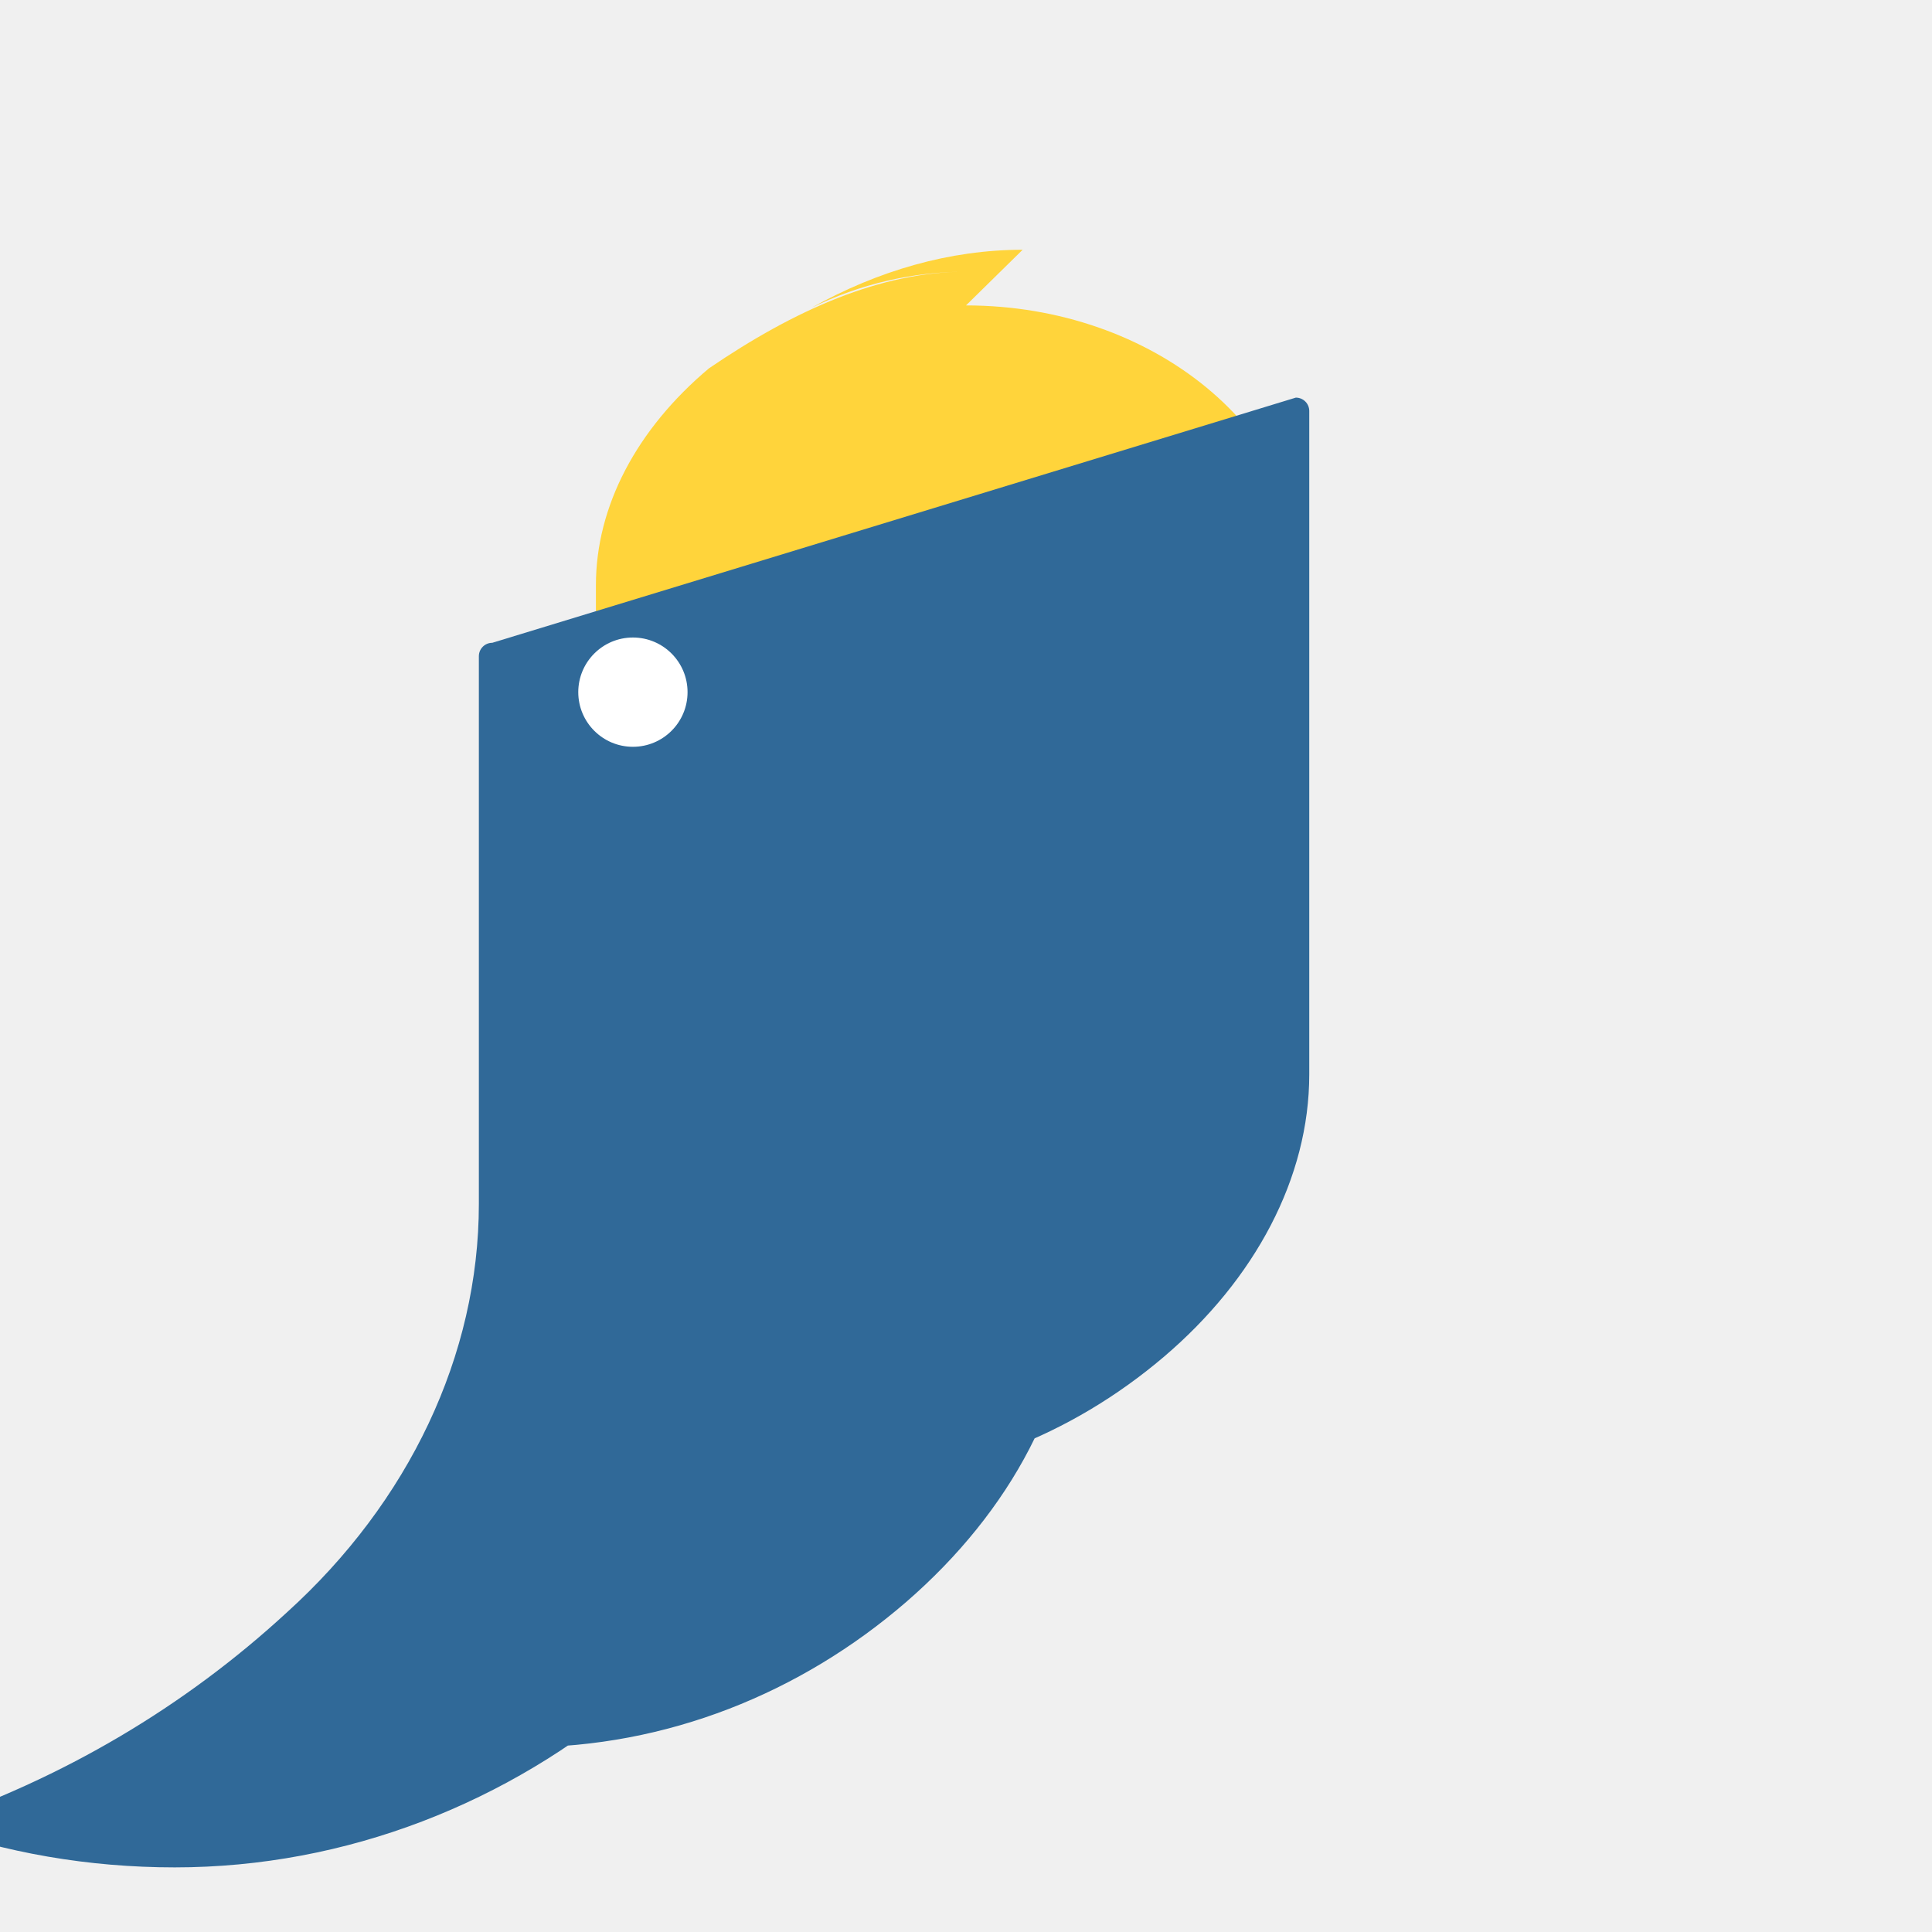
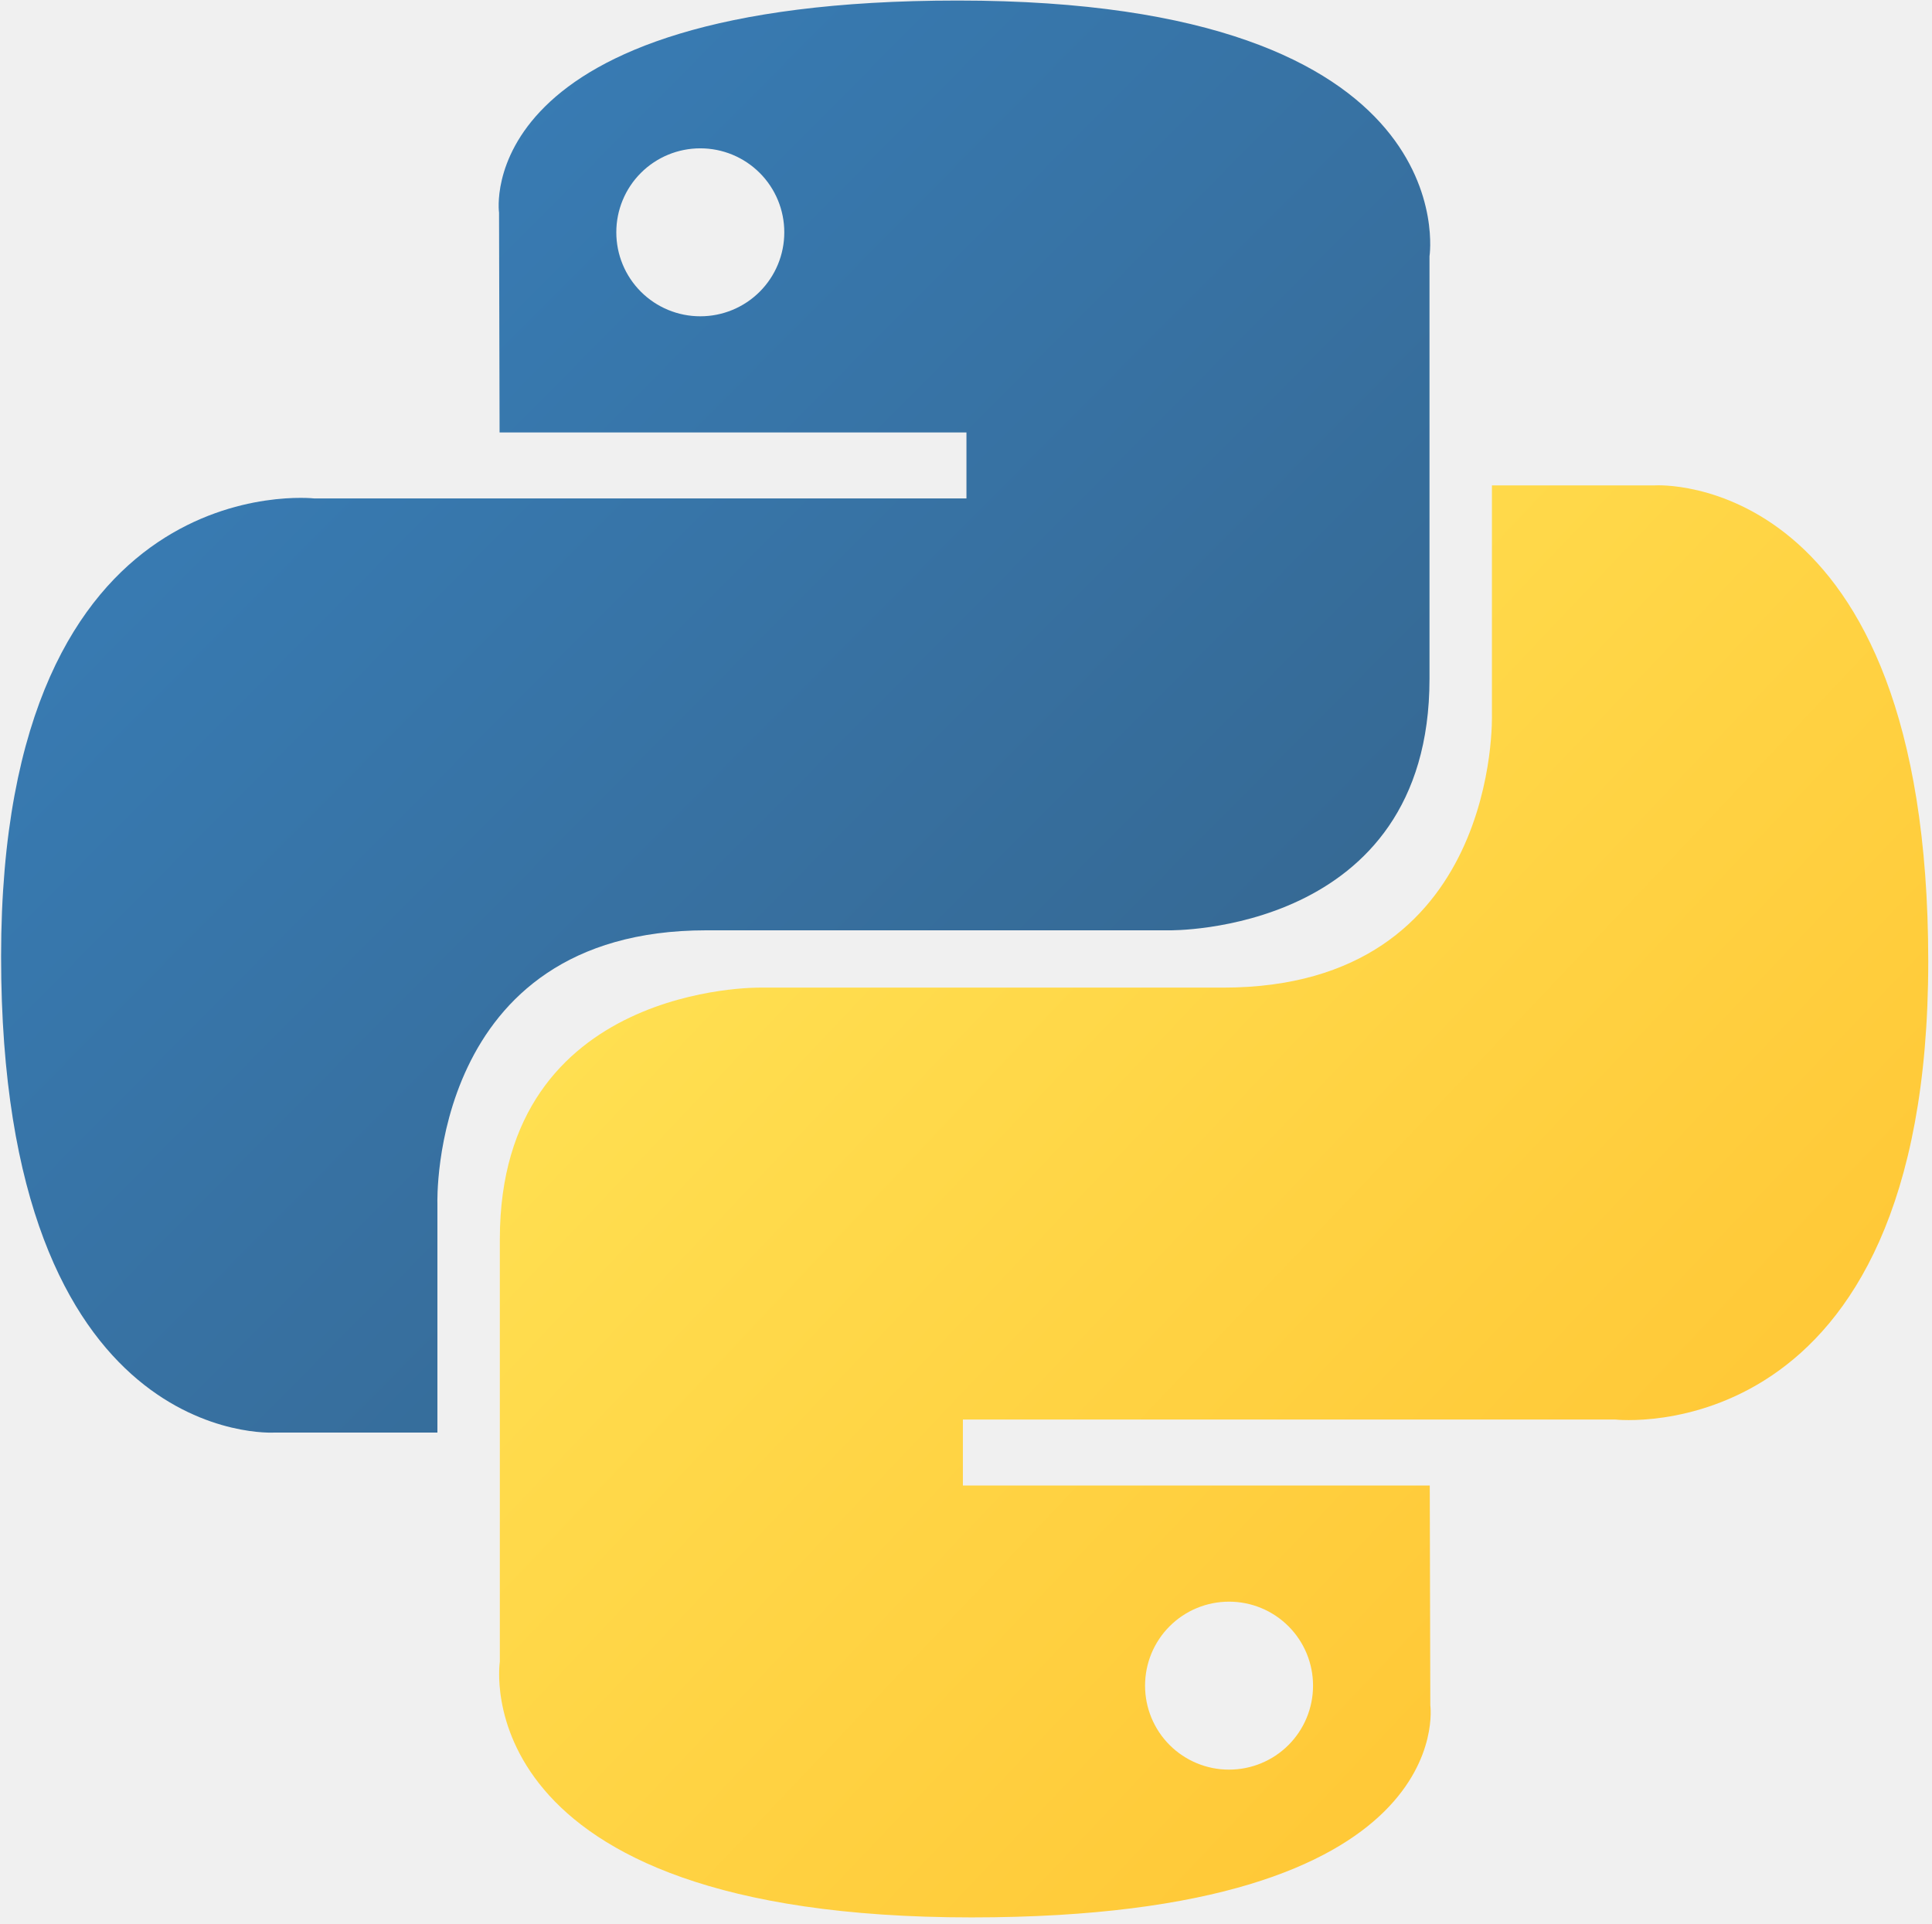
- <svg viewBox="0 0 128 128" width="48" height="48">
-     {/* Snake */}
-     <path fill="#FFD43B" d="M64 20.235c12.426 0 22.518 8.303 22.518 18.53v7.384c0 5.195-2.675 10.314-7.49 14.362-4.73 4.083-10.715 6.497-17.028 6.497-12.425 0-22.519-8.303-22.519-18.53V38.765c0-5.195 2.675-10.314 7.49-14.362C52.656 20.53 58.338 18 64 18h.038c-3.594 0-7.073.822-10.275 2.39 4.382-2.45 9.147-3.843 13.99-3.843z" />
-     {/* Shading */}
-     <path fill=" #306998" d="M85.853 26.343c.492 0 .889.397.889.887v43.949c0 6.85-3.589 13.58-9.655 18.733-6.101 5.181-13.778 8.256-21.99 8.256-3.273 0-6.478-.547-9.482-1.614 5.778-1.762 10.941-4.573 15.444-8.248 5.305-4.548 8.327-10.417 8.327-16.506V43.474c0-.492.397-.888.888-.888s.89.396.89.888v40.926c0 7.902-4.178 15.717-11.132 21.74-6.983 6.032-15.855 9.627-25.375 9.627-4.717 0-9.304-.808-13.627-2.396 7.978-2.429 15.093-6.281 21.151-11.366 7.171-5.802 11.305-13.474 11.305-21.601V43.474c0-.492.396-.888.888-.888s.889.396.889.888v43.284c0 9.253-4.878 18.376-13.192 25.5-8.344 7.168-19.105 11.461-30.496 11.461-5.68 0-11.242-.955-16.441-2.833 9.065-3.048 17.12-7.834 23.87-14.058 8.065-7.297 12.722-17.023 12.722-27.07V43.474c0-.49.397-.887.889-.887z" />
-     {/* Eye */}
-     <circle fill="#FFFFFF" cx="41.932" cy="45.857" r="3.62" />
+ <svg xmlns="http://www.w3.org/2000/svg" width="2500" height="2490" viewBox="0 0 256 255" preserveAspectRatio="xMinYMin meet">
+   <defs>
+     <linearGradient x1="12.959%" y1="12.039%" x2="79.639%" y2="78.201%" id="a">
+       <stop stop-color="#387EB8" offset="0%" />
+       <stop stop-color="#366994" offset="100%" />
+     </linearGradient>
+     <linearGradient x1="19.128%" y1="20.579%" x2="90.742%" y2="88.429%" id="b">
+       <stop stop-color="#FFE052" offset="0%" />
+       <stop stop-color="#FFC331" offset="100%" />
+     </linearGradient>
+   </defs>
+   <path d="M126.916.072c-64.832 0-60.784 28.115-60.784 28.115l.072 29.128h61.868v8.745H41.631S.145 61.355.145 126.77c0 65.417 36.21 63.097 36.21 63.097h21.61v-30.356s-1.165-36.21 35.632-36.21h61.362s34.475.557 34.475-33.319V33.97S194.67.072 126.916.072zM92.802 19.66a11.12 11.12 0 0 1 11.13 11.13 11.12 11.12 0 0 1-11.13 11.13 11.12 11.12 0 0 1-11.13-11.13 11.12 11.12 0 0 1 11.13-11.13z" fill="url(#a)" />
+   <path d="M128.757 254.126c64.832 0 60.784-28.115 60.784-28.115l-.072-29.127H127.6v-8.745h86.441s41.486 4.705 41.486-60.712c0-65.416-36.21-63.096-36.21-63.096h-21.61v30.355s1.165 36.21-35.632 36.21h-61.362s-34.475-.557-34.475 33.32v56.013s-5.235 33.897 62.518 33.897zm34.114-19.586a11.12 11.12 0 0 1-11.13-11.13 11.12 11.12 0 0 1 11.13-11.131 11.12 11.12 0 0 1 11.13 11.13 11.12 11.12 0 0 1-11.13 11.13z" fill="url(#b)" />
</svg>
